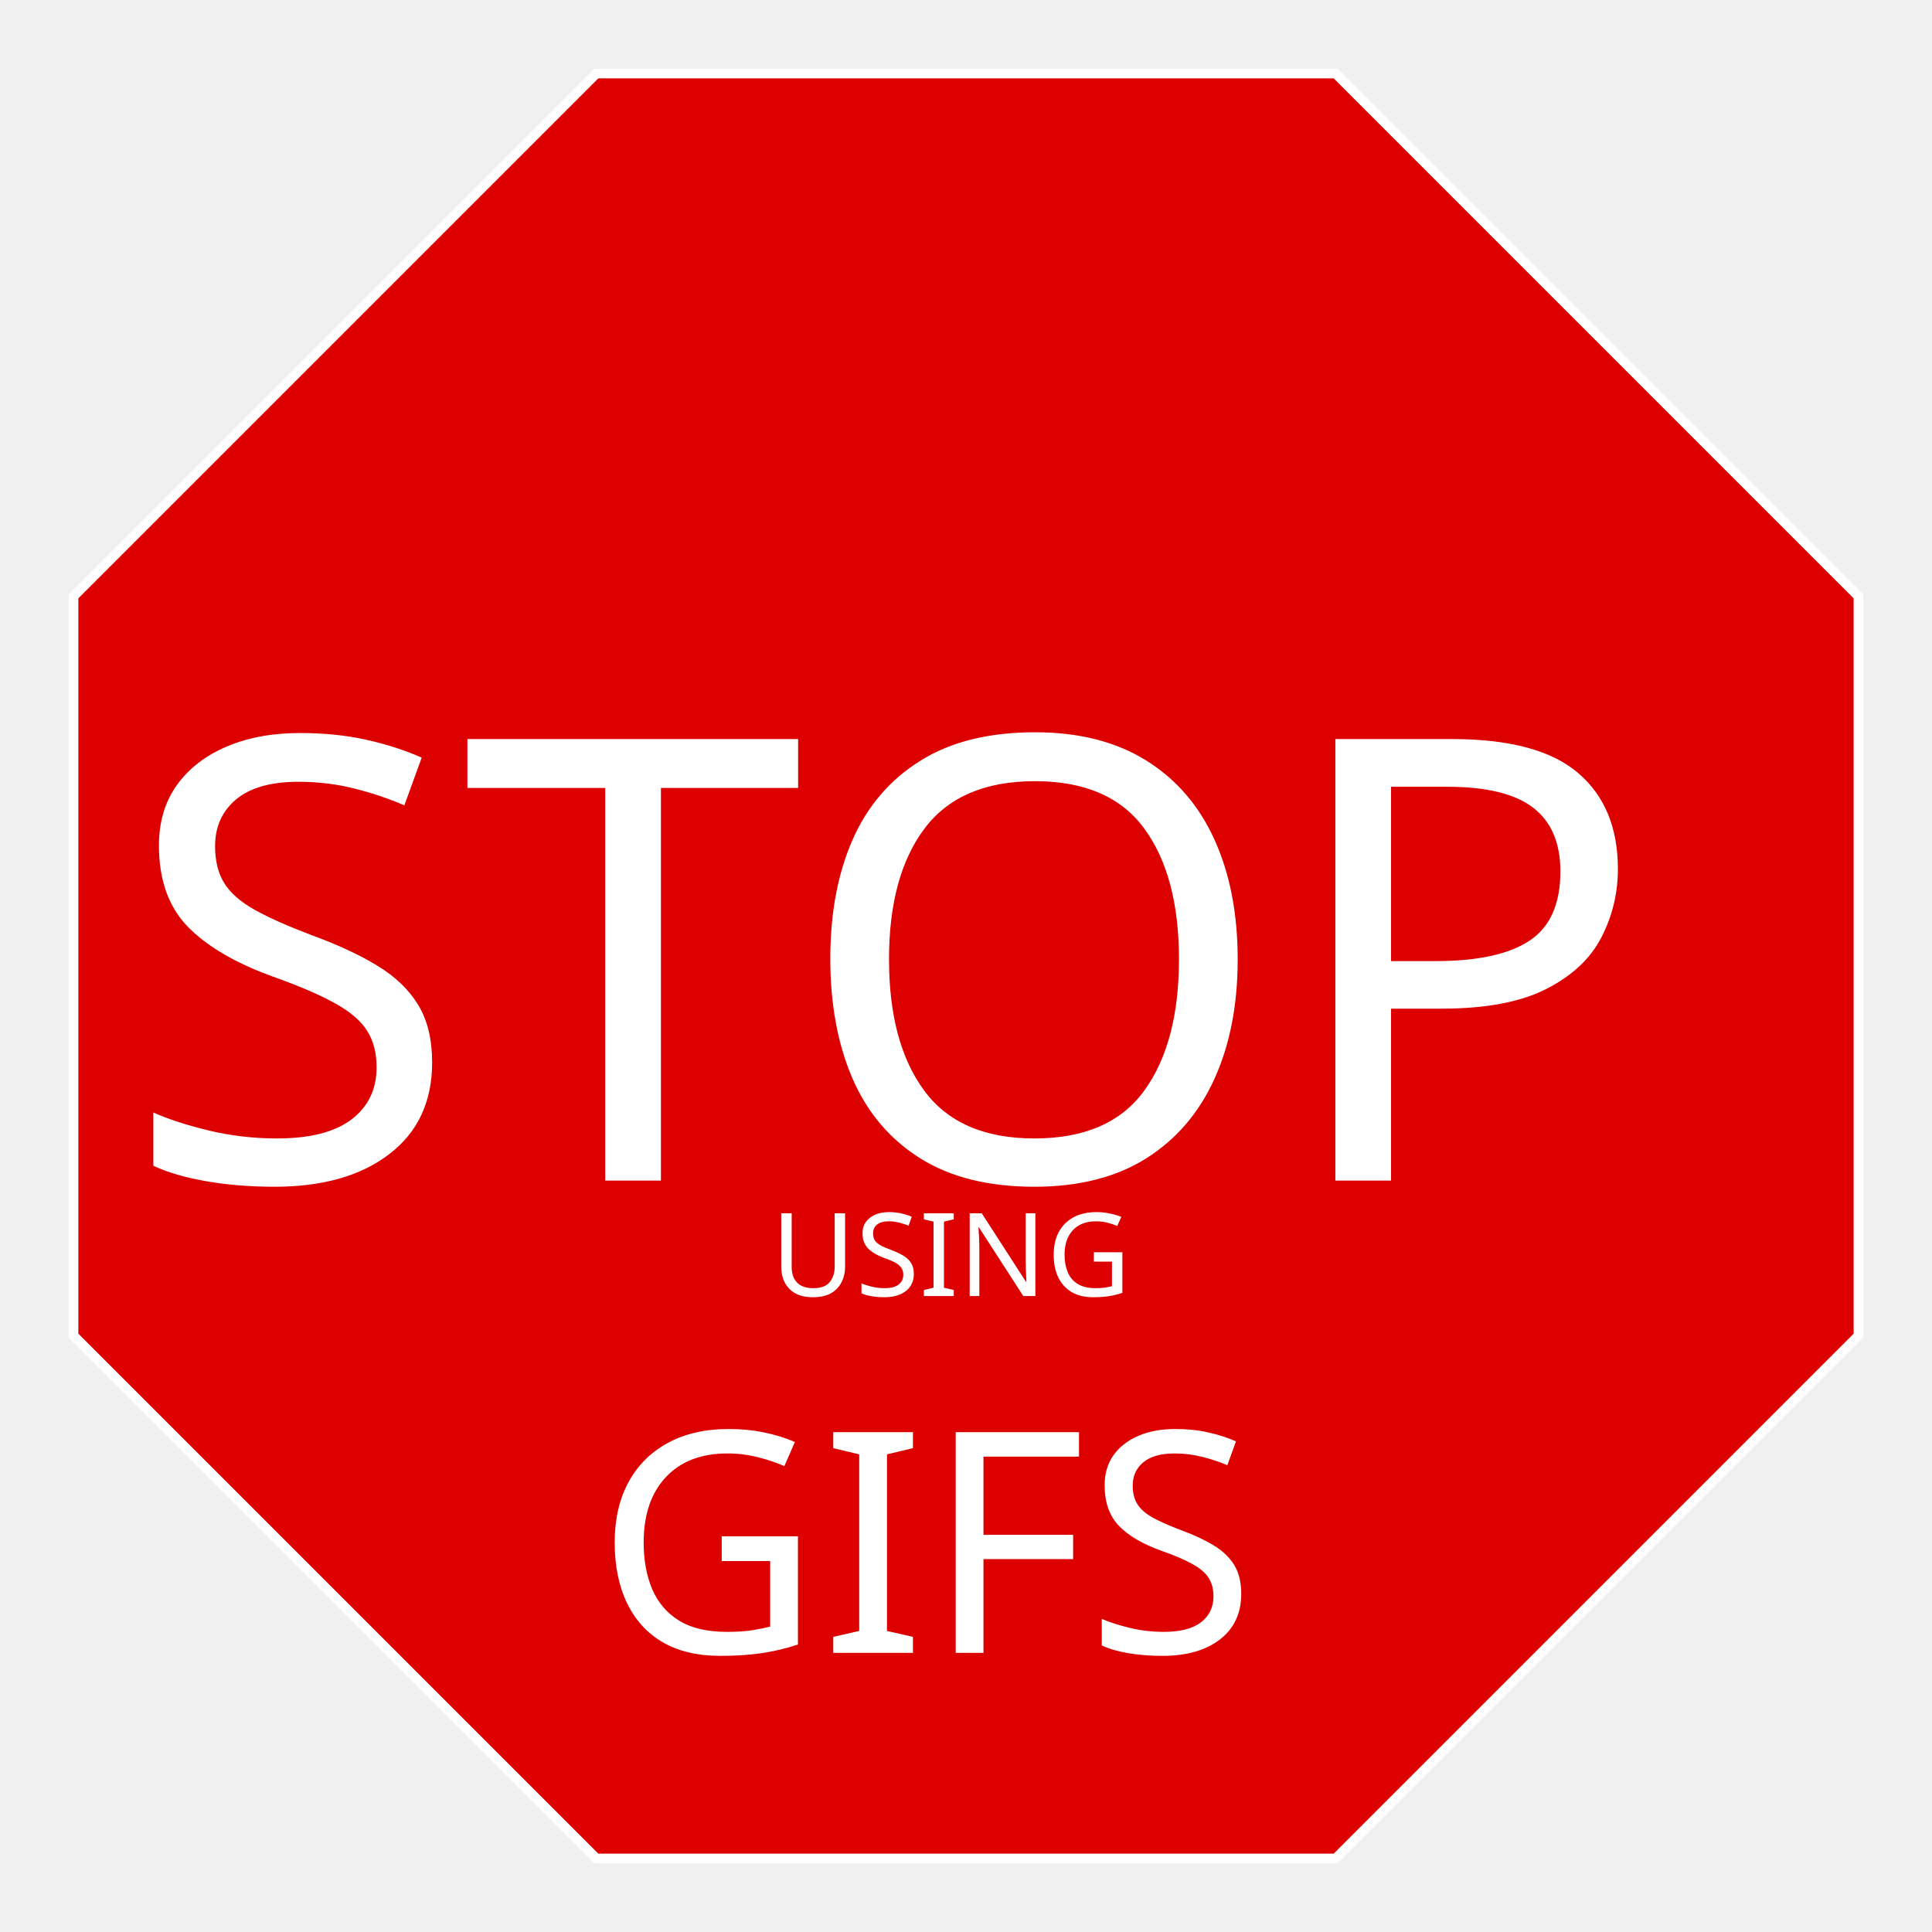
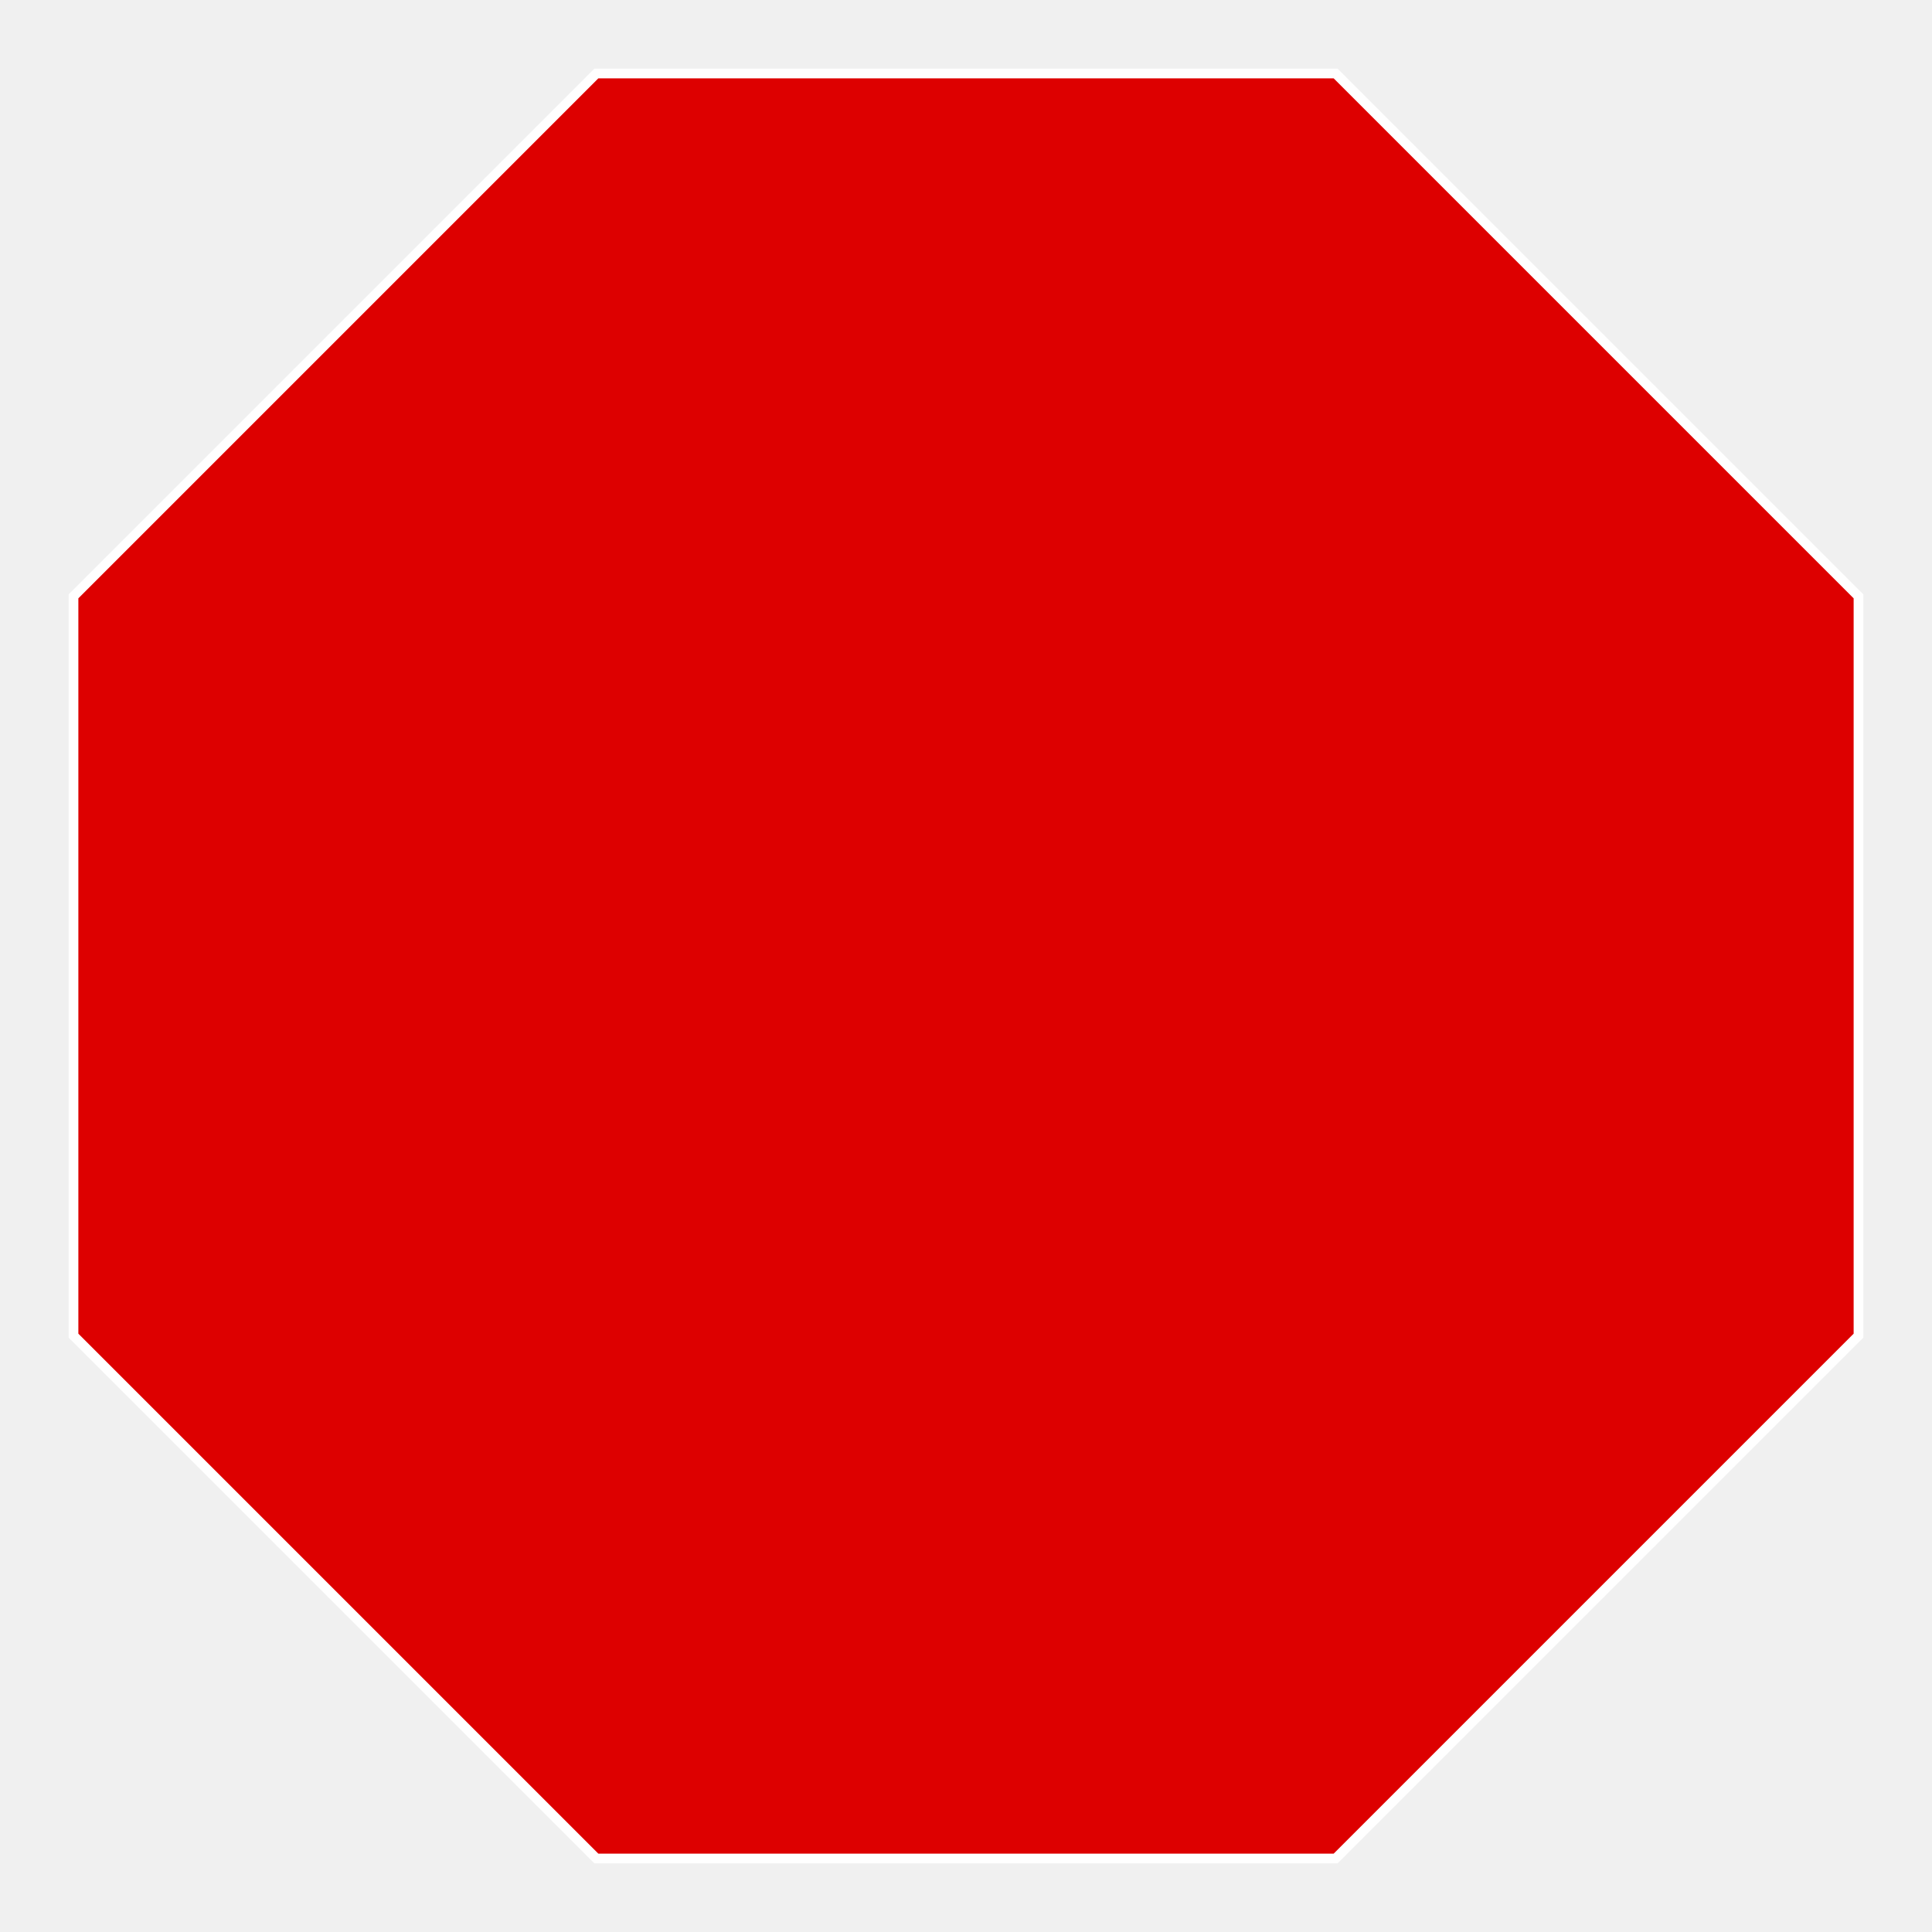
<svg xmlns="http://www.w3.org/2000/svg" viewBox="0 0 200 200">
  <path fill="#dd0000" stroke="white" d="M 138.268 192.388 L 192.388 138.268 L 192.388 61.732 L 138.268 7.612 L 61.732 7.612 L 7.612 61.732 L 7.612 138.268 L 61.732 192.388 Z" />
  <text x="50%" y="50%" dominant-baseline="middle" text-anchor="middle" font-size="64" font-family="sans-serif" fill="white">
-     <tspan id="stop">STOP</tspan>
+     <tspan id="stop" />
    <animate values="64;66;64" dur="5s" attributeName="font-size" repeatDur="indefinite" />
  </text>
  <text x="50%" y="65%" dominant-baseline="middle" text-anchor="middle" font-size="12" font-family="sans-serif" fill="white">
-     <tspan id="using">USING</tspan>
+     <tspan id="using" />
    <animate values="12;13;12" dur="5s" attributeName="font-size" repeatDur="indefinite" />
  </text>
  <text x="50%" y="80%" dominant-baseline="middle" text-anchor="middle" font-size="32" font-family="sans-serif" fill="white">
-     <tspan id="gif">GIFS</tspan>
+     <tspan id="gif" />
    <animate values="28;30;28" dur="5s" attributeName="font-size" repeatDur="indefinite" />
  </text>
</svg>
